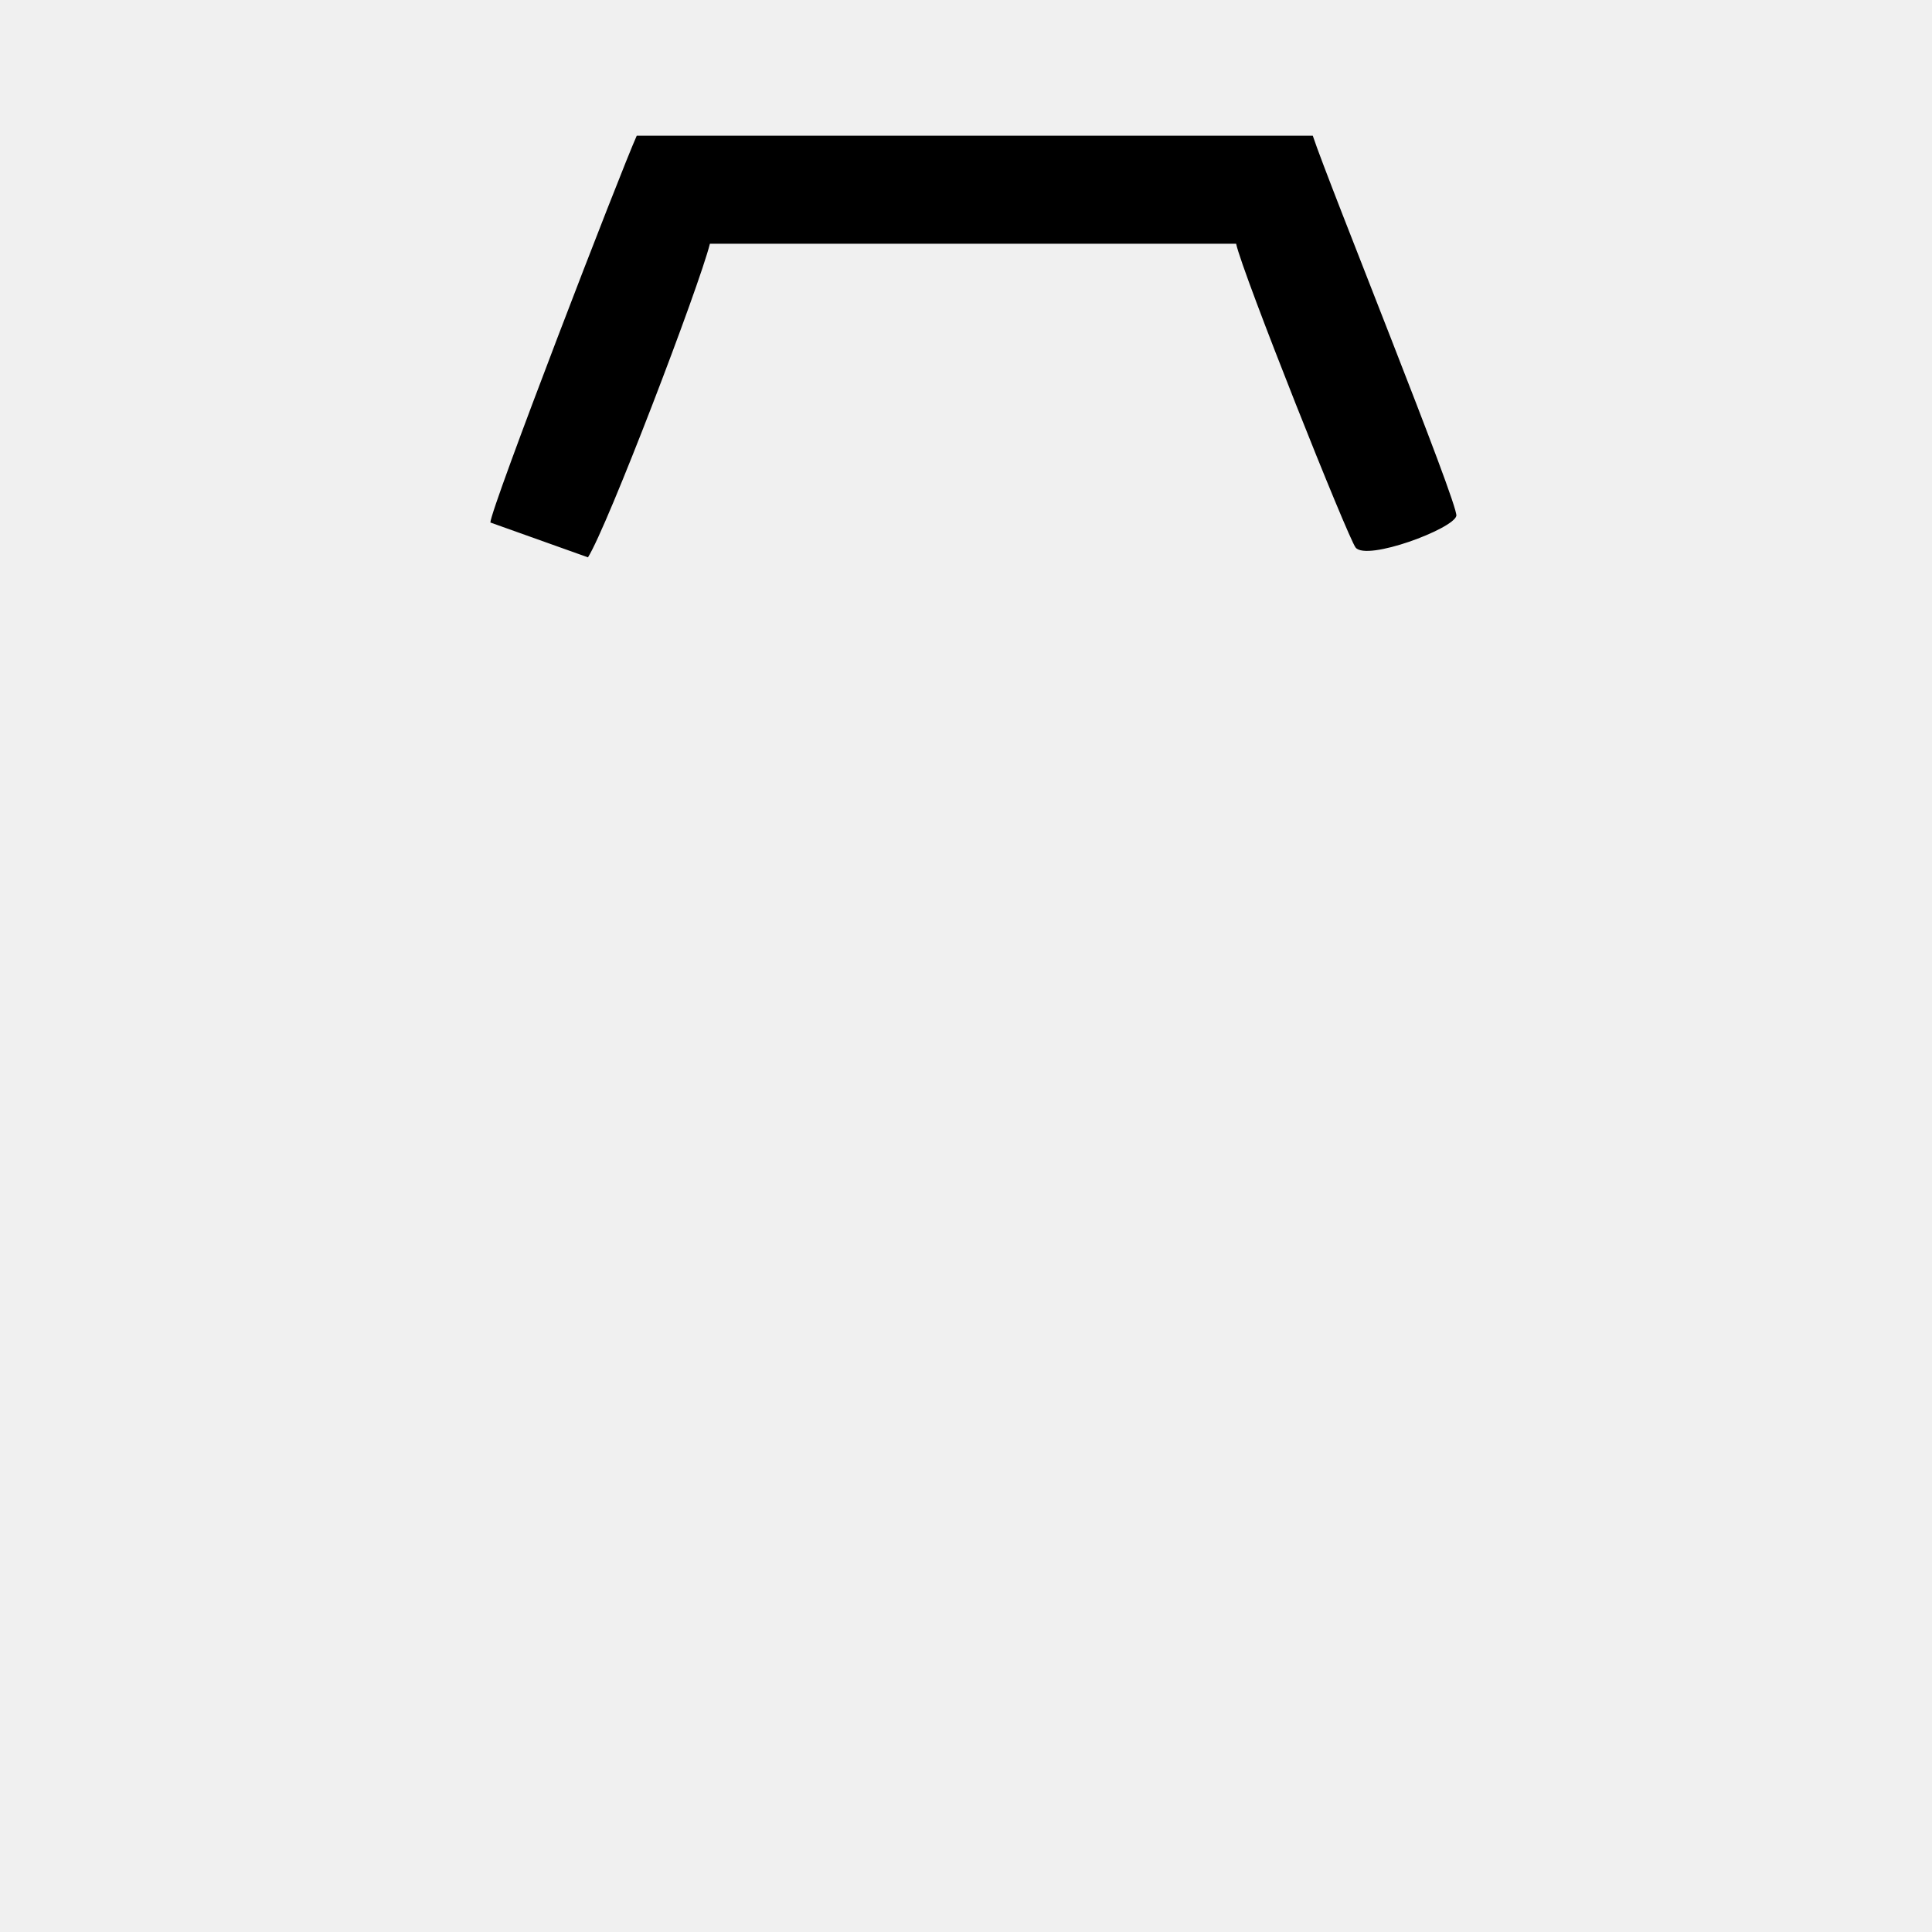
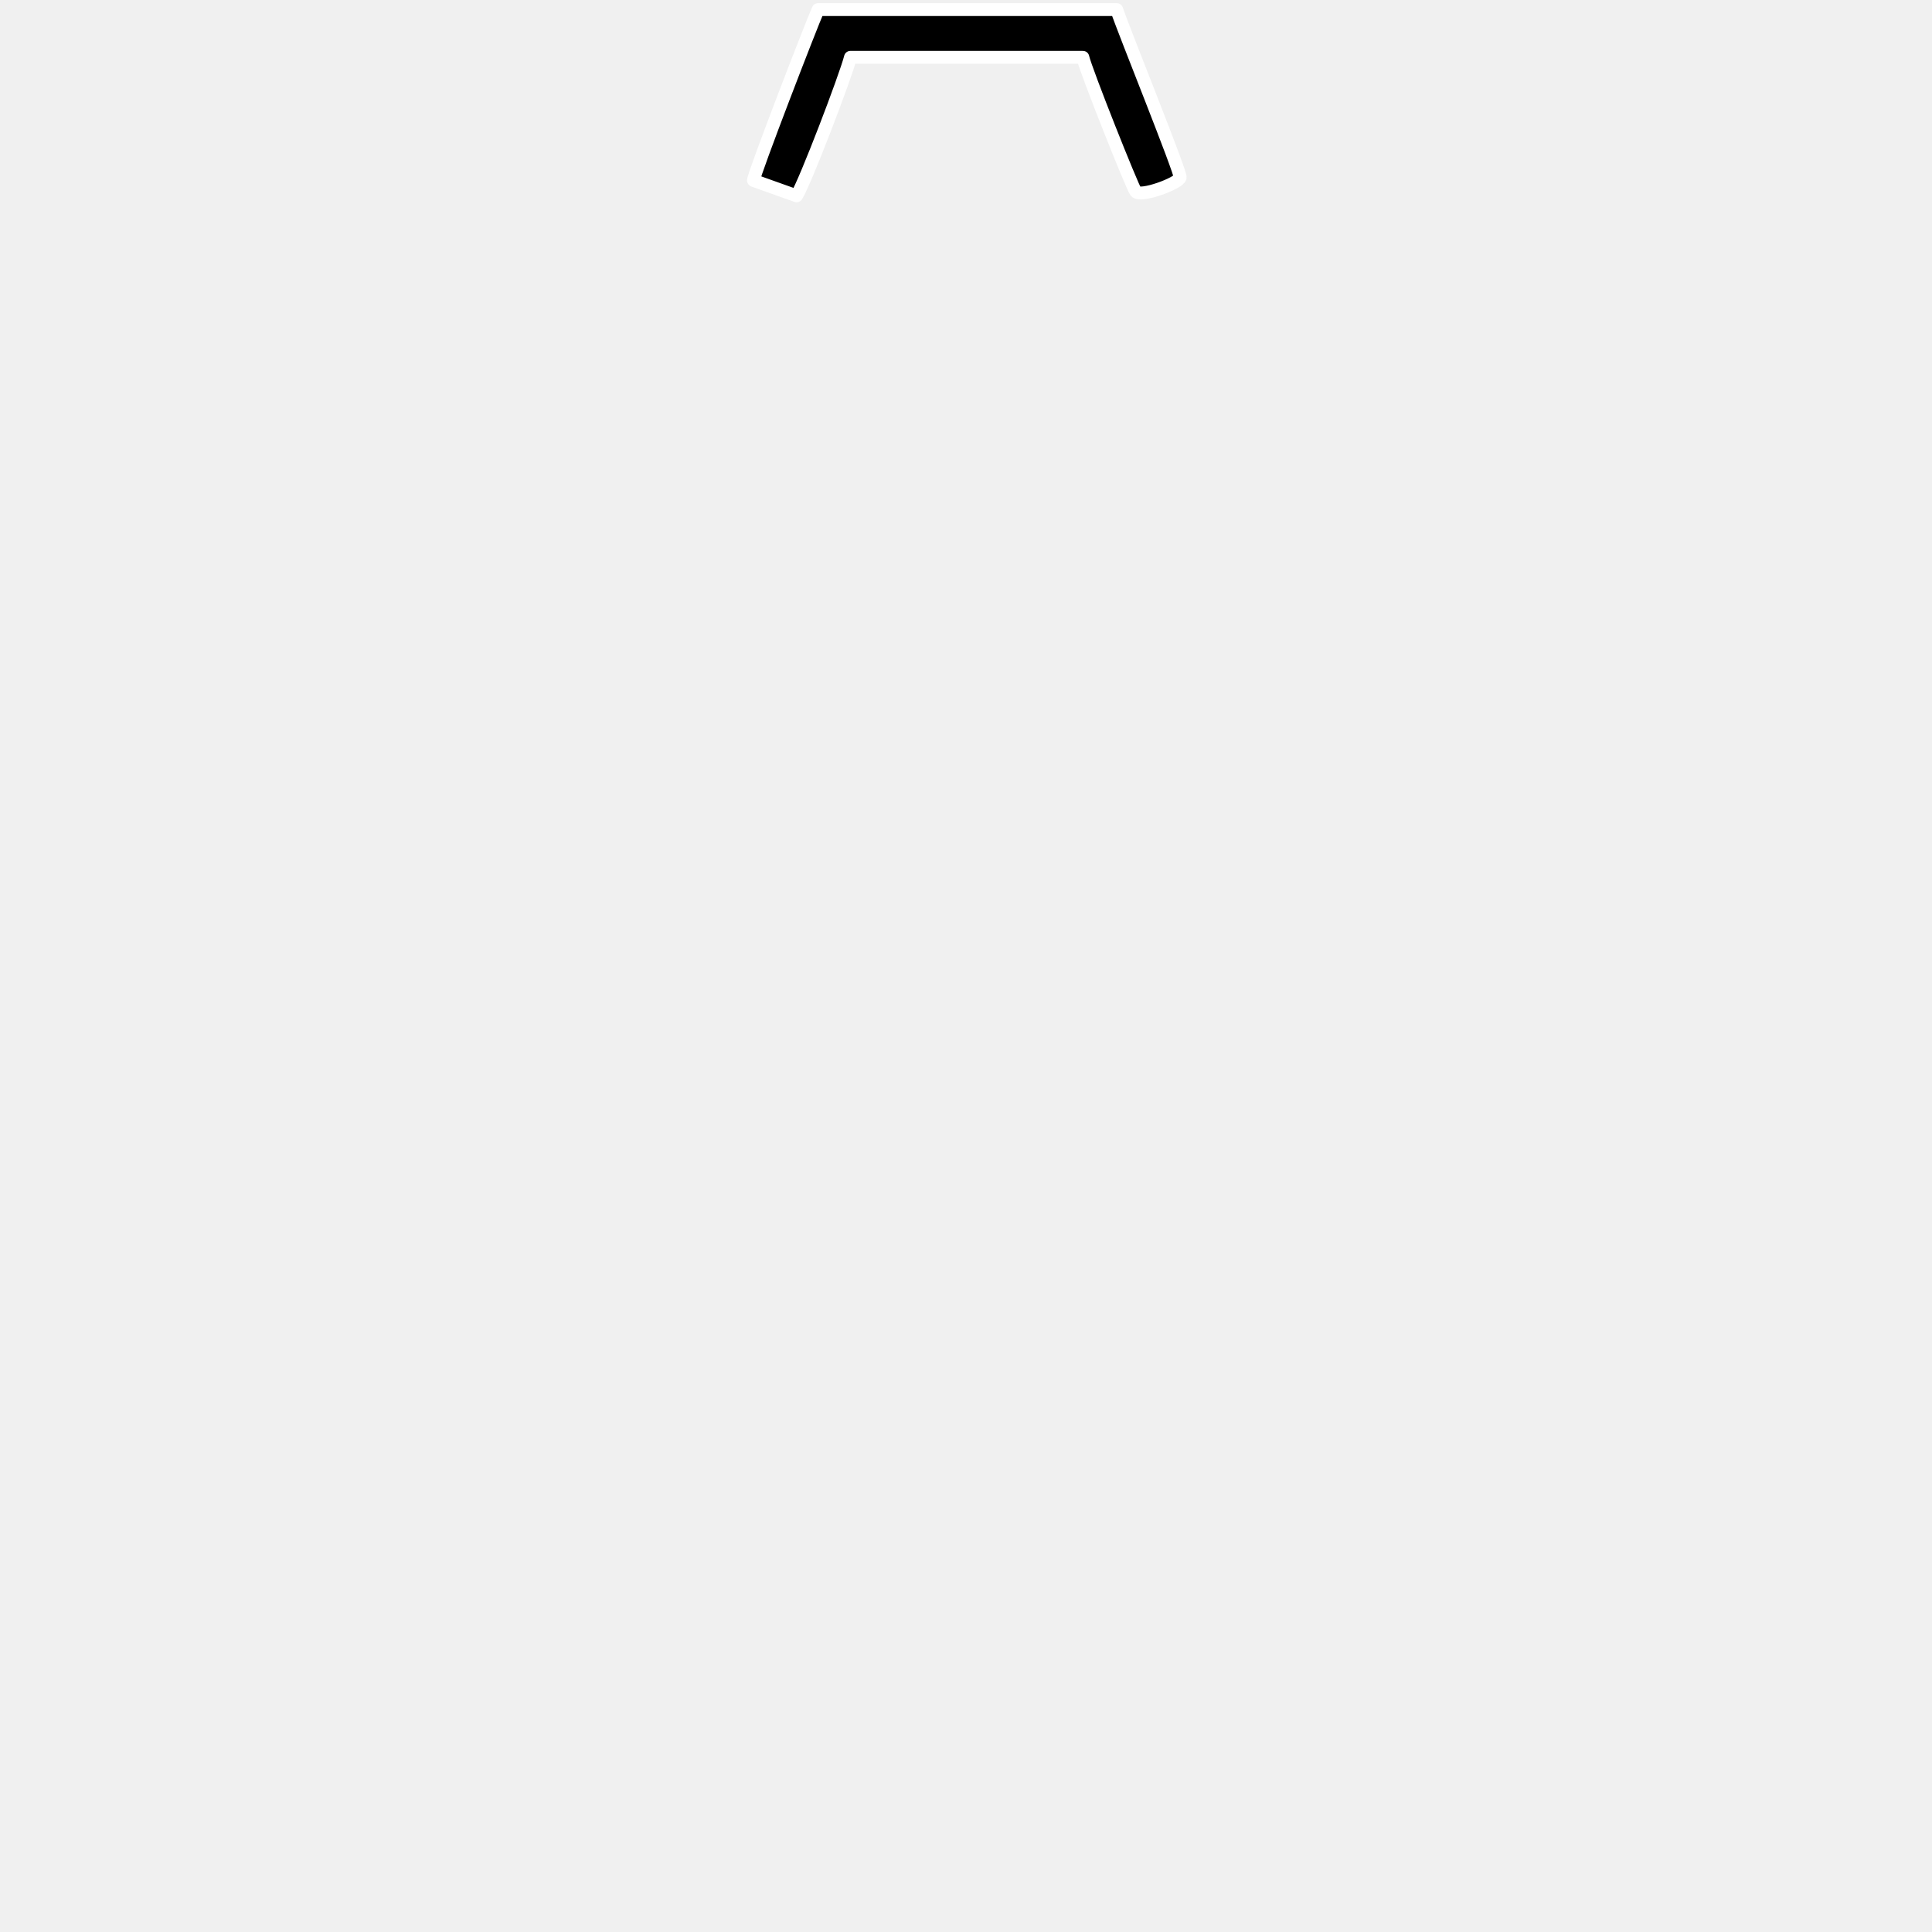
- <svg xmlns="http://www.w3.org/2000/svg" xmlns:ns1="http://vectornator.io" height="100%" style="fill-rule:nonzero;clip-rule:evenodd;stroke-linecap:round;stroke-linejoin:round;" xml:space="preserve" width="100%" version="1.1" viewBox="0 0 100 100">
+ <svg xmlns="http://www.w3.org/2000/svg" xmlns:ns1="http://vectornator.io" height="100%" style="fill-rule:nonzero;clip-rule:evenodd;stroke-linecap:round;stroke-linejoin:round;" xml:space="preserve" width="100%" version="1.1" viewBox="0 0 150 150">
  <defs />
  <g id="Ceiling Arched" ns1:layerName="Ceiling Arched">
-     <path d="M32.958+7.024L67.949+7.024C68.775+9.519+75.51+26.138+75.38+26.702C75.224+27.378+70.749+29.053+70.168+28.343C69.784+27.874+64.306+14.133+63.981+12.615L36.745+12.615C36.193+14.826+31.438+27.268+30.433+28.848L25.382+27.045C25.382+26.352+32.139+8.842+32.958+7.024Z" opacity="1" fill="#000000" />
+     <path stroke="#ffffff" stroke-width="1" d="M63.519+0.745L86.702+0.745C87.249+2.398+91.712+13.409+91.626+13.782C91.522+14.23+88.557+15.34+88.172+14.87C87.918+14.559+84.289+5.455+84.073+4.449L66.029+4.449C65.662+5.914+62.512+14.157+61.846+15.204L58.5+14.009C58.5+13.55+62.977+1.949+63.519+0.745Z" fill="#000000" stroke-linecap="butt" opacity="1" stroke-linejoin="round" />
  </g>
</svg>
